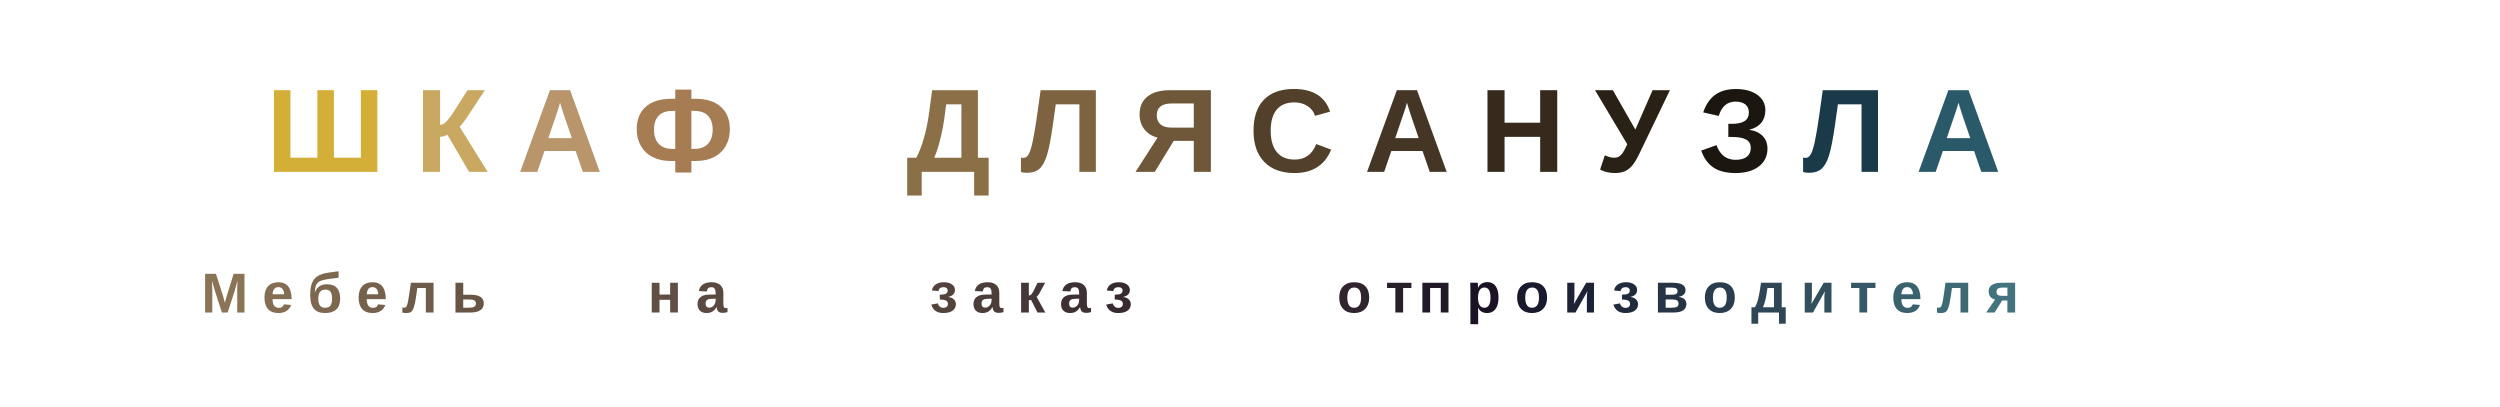
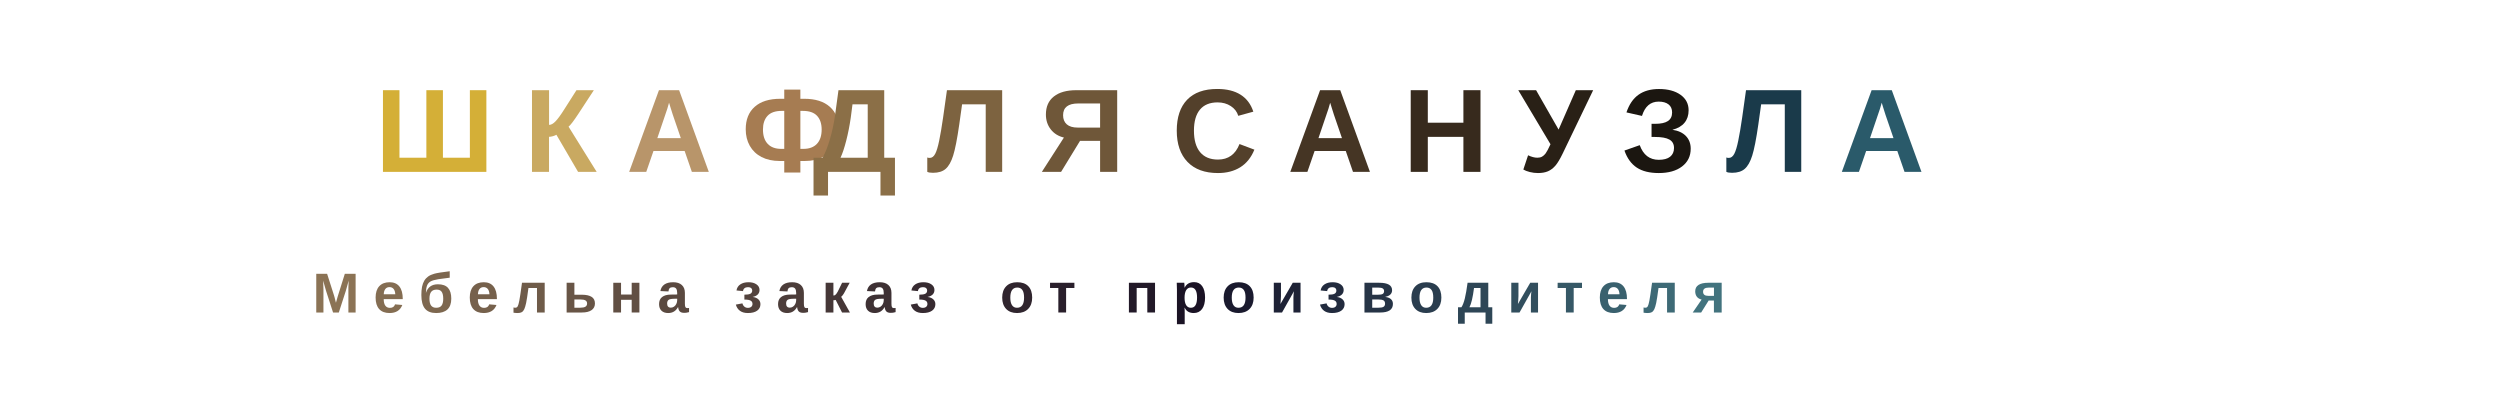
<svg xmlns="http://www.w3.org/2000/svg" viewBox="0 0 800 130" width="800" height="130">
  <defs>
    <style>
      @keyframes appear {
        from { opacity: 0; transform: translateY(10px); }
        to { opacity: 1; transform: translateY(0); }
      }
      .title-letter {
        opacity: 0;
        animation: appear 0.4s ease forwards;
        font-family: Arial, sans-serif;
        font-weight: 900;
      }
      .subtitle-letter {
        opacity: 0;
        animation: appear 0.3s ease forwards;
        font-family: Arial, sans-serif;
        font-weight: 600;
      }
    </style>
  </defs>
-   <text x="160" y="55" text-anchor="middle" font-size="38">
+   <text x="120" y="55" text-anchor="start" font-size="38">
    <tspan class="title-letter" style="fill:#d4af37; animation-delay:0.00s">Ш</tspan>
    <tspan class="title-letter" style="fill:#c9a961; animation-delay:0.05s">К</tspan>
    <tspan class="title-letter" style="fill:#b8956a; animation-delay:0.10s">А</tspan>
    <tspan class="title-letter" style="fill:#a67c52; animation-delay:0.15s">Ф</tspan>
  </text>
-   <text x="340" y="55" text-anchor="middle" font-size="38">
+   <text x="260" y="55" text-anchor="start" font-size="38">
    <tspan class="title-letter" style="fill:#8b6f47; animation-delay:0.25s">Д</tspan>
    <tspan class="title-letter" style="fill:#7d6340; animation-delay:0.30s">Л</tspan>
    <tspan class="title-letter" style="fill:#6f5739; animation-delay:0.35s">Я</tspan>
  </text>
-   <text x="520" y="55" text-anchor="middle" font-size="38">
+   <text x="375" y="55" text-anchor="start" font-size="38">
    <tspan class="title-letter" style="fill:#53402b; animation-delay:0.45s">С</tspan>
    <tspan class="title-letter" style="fill:#453524; animation-delay:0.50s">А</tspan>
    <tspan class="title-letter" style="fill:#372a1d; animation-delay:0.55s">Н</tspan>
    <tspan class="title-letter" style="fill:#292016; animation-delay:0.60s">У</tspan>
    <tspan class="title-letter" style="fill:#1b1610; animation-delay:0.65s">З</tspan>
    <tspan class="title-letter" style="fill:#1a3a4a; animation-delay:0.70s">Л</tspan>
    <tspan class="title-letter" style="fill:#2a5a6a; animation-delay:0.75s">А</tspan>
  </text>
-   <text x="110" y="100" text-anchor="middle" font-size="18">
+   <text x="100" y="100" text-anchor="start" font-size="18">
    <tspan class="subtitle-letter" style="fill:#8b7355; animation-delay:1.00s">М</tspan>
    <tspan class="subtitle-letter" style="fill:#846d52; animation-delay:1.04s">е</tspan>
    <tspan class="subtitle-letter" style="fill:#7d674f; animation-delay:1.08s">б</tspan>
    <tspan class="subtitle-letter" style="fill:#76614c; animation-delay:1.12s">е</tspan>
    <tspan class="subtitle-letter" style="fill:#6f5b49; animation-delay:1.16s">л</tspan>
    <tspan class="subtitle-letter" style="fill:#685546; animation-delay:1.20s">ь</tspan>
  </text>
-   <text x="220" y="100" text-anchor="middle" font-size="18">
+   <text x="195" y="100" text-anchor="start" font-size="18">
    <tspan class="subtitle-letter" style="fill:#614f43; animation-delay:1.24s">н</tspan>
    <tspan class="subtitle-letter" style="fill:#5a4940; animation-delay:1.28s">а</tspan>
  </text>
-   <text x="330" y="100" text-anchor="middle" font-size="18">
+   <text x="235" y="100" text-anchor="start" font-size="18">
    <tspan class="subtitle-letter" style="fill:#53433d; animation-delay:1.32s">з</tspan>
    <tspan class="subtitle-letter" style="fill:#4c3d3a; animation-delay:1.36s">а</tspan>
    <tspan class="subtitle-letter" style="fill:#453737; animation-delay:1.40s">к</tspan>
    <tspan class="subtitle-letter" style="fill:#3e3134; animation-delay:1.44s">а</tspan>
    <tspan class="subtitle-letter" style="fill:#372b31; animation-delay:1.48s">з</tspan>
  </text>
-   <text x="440" y="100" text-anchor="middle" font-size="18">
+   <text x="320" y="100" text-anchor="start" font-size="18">
    <tspan class="subtitle-letter" style="fill:#30252e; animation-delay:1.52s">о</tspan>
    <tspan class="subtitle-letter" style="fill:#291f2b; animation-delay:1.56s">т</tspan>
  </text>
-   <text x="550" y="100" text-anchor="middle" font-size="18">
+   <text x="360" y="100" text-anchor="start" font-size="18">
    <tspan class="subtitle-letter" style="fill:#221928; animation-delay:1.60s">п</tspan>
    <tspan class="subtitle-letter" style="fill:#1b1325; animation-delay:1.64s">р</tspan>
    <tspan class="subtitle-letter" style="fill:#1a1a2e; animation-delay:1.68s">о</tspan>
    <tspan class="subtitle-letter" style="fill:#1e2236; animation-delay:1.72s">и</tspan>
    <tspan class="subtitle-letter" style="fill:#222b3e; animation-delay:1.76s">з</tspan>
    <tspan class="subtitle-letter" style="fill:#263446; animation-delay:1.80s">в</tspan>
    <tspan class="subtitle-letter" style="fill:#2a3d4e; animation-delay:1.84s">о</tspan>
    <tspan class="subtitle-letter" style="fill:#2e4656; animation-delay:1.88s">д</tspan>
    <tspan class="subtitle-letter" style="fill:#324f5e; animation-delay:1.92s">и</tspan>
    <tspan class="subtitle-letter" style="fill:#365866; animation-delay:1.96s">т</tspan>
    <tspan class="subtitle-letter" style="fill:#3a616e; animation-delay:2.00s">е</tspan>
    <tspan class="subtitle-letter" style="fill:#3e6a76; animation-delay:2.04s">л</tspan>
    <tspan class="subtitle-letter" style="fill:#42737e; animation-delay:2.08s">я</tspan>
  </text>
</svg>
